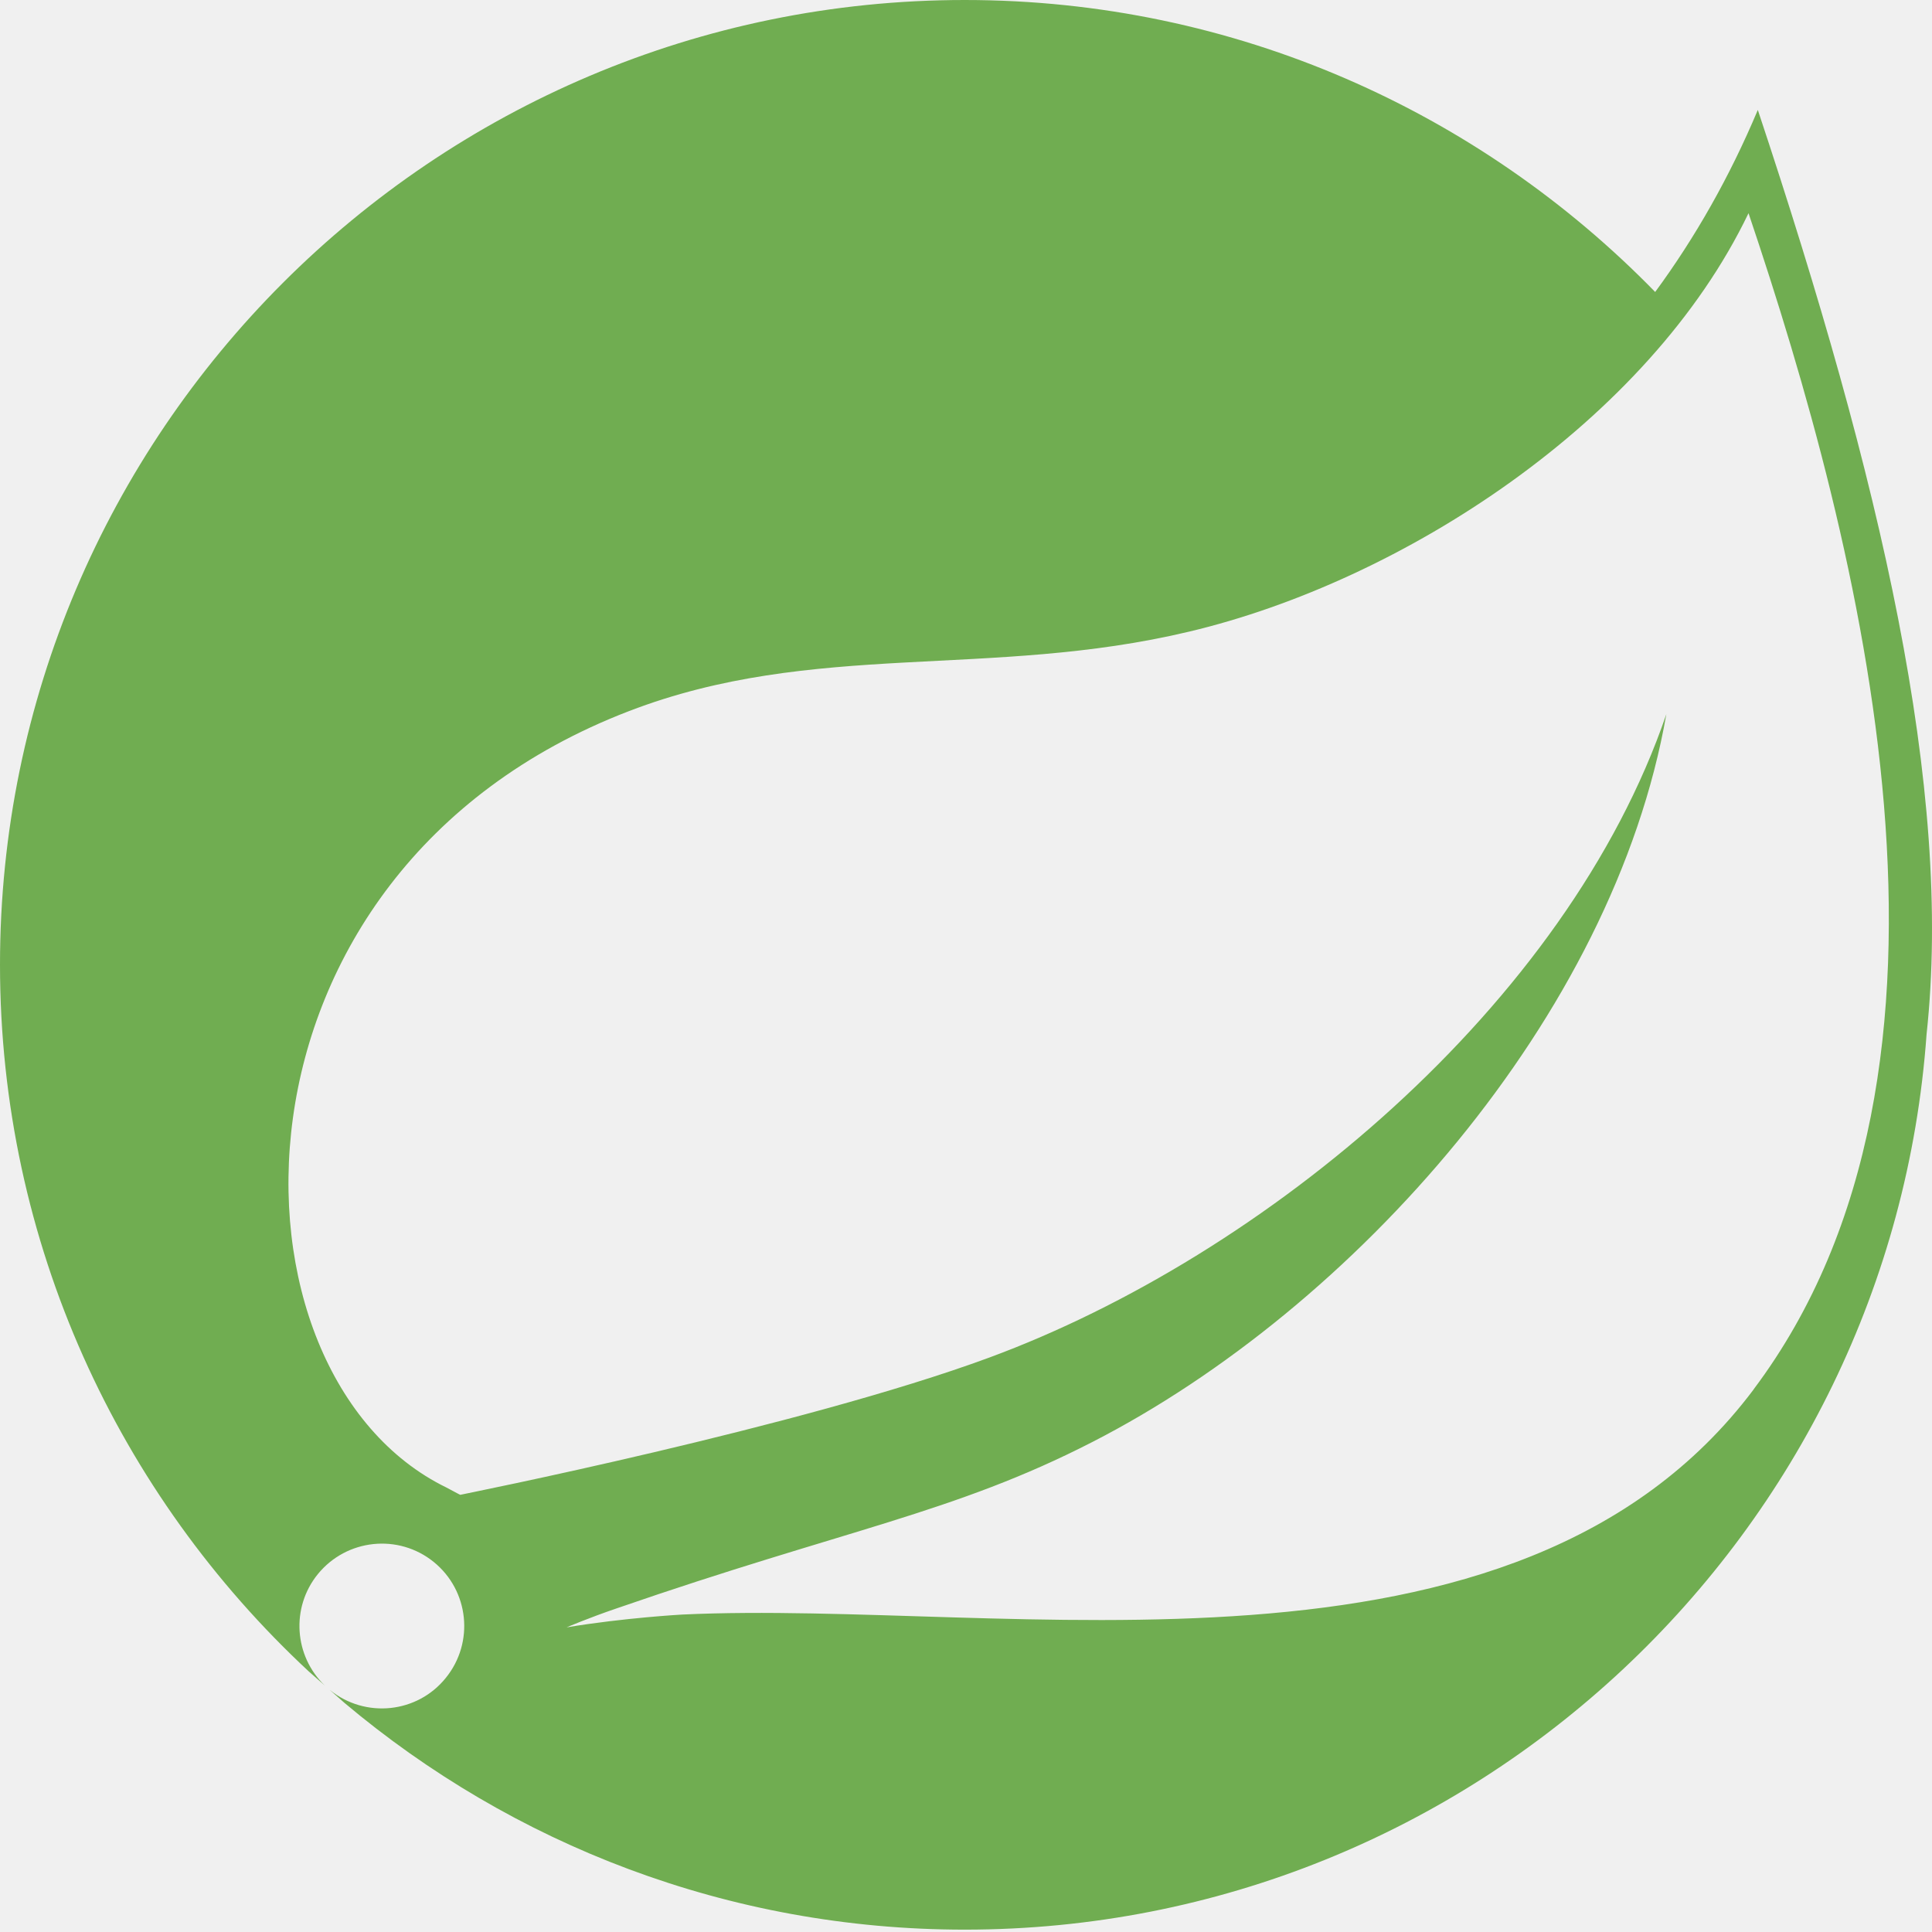
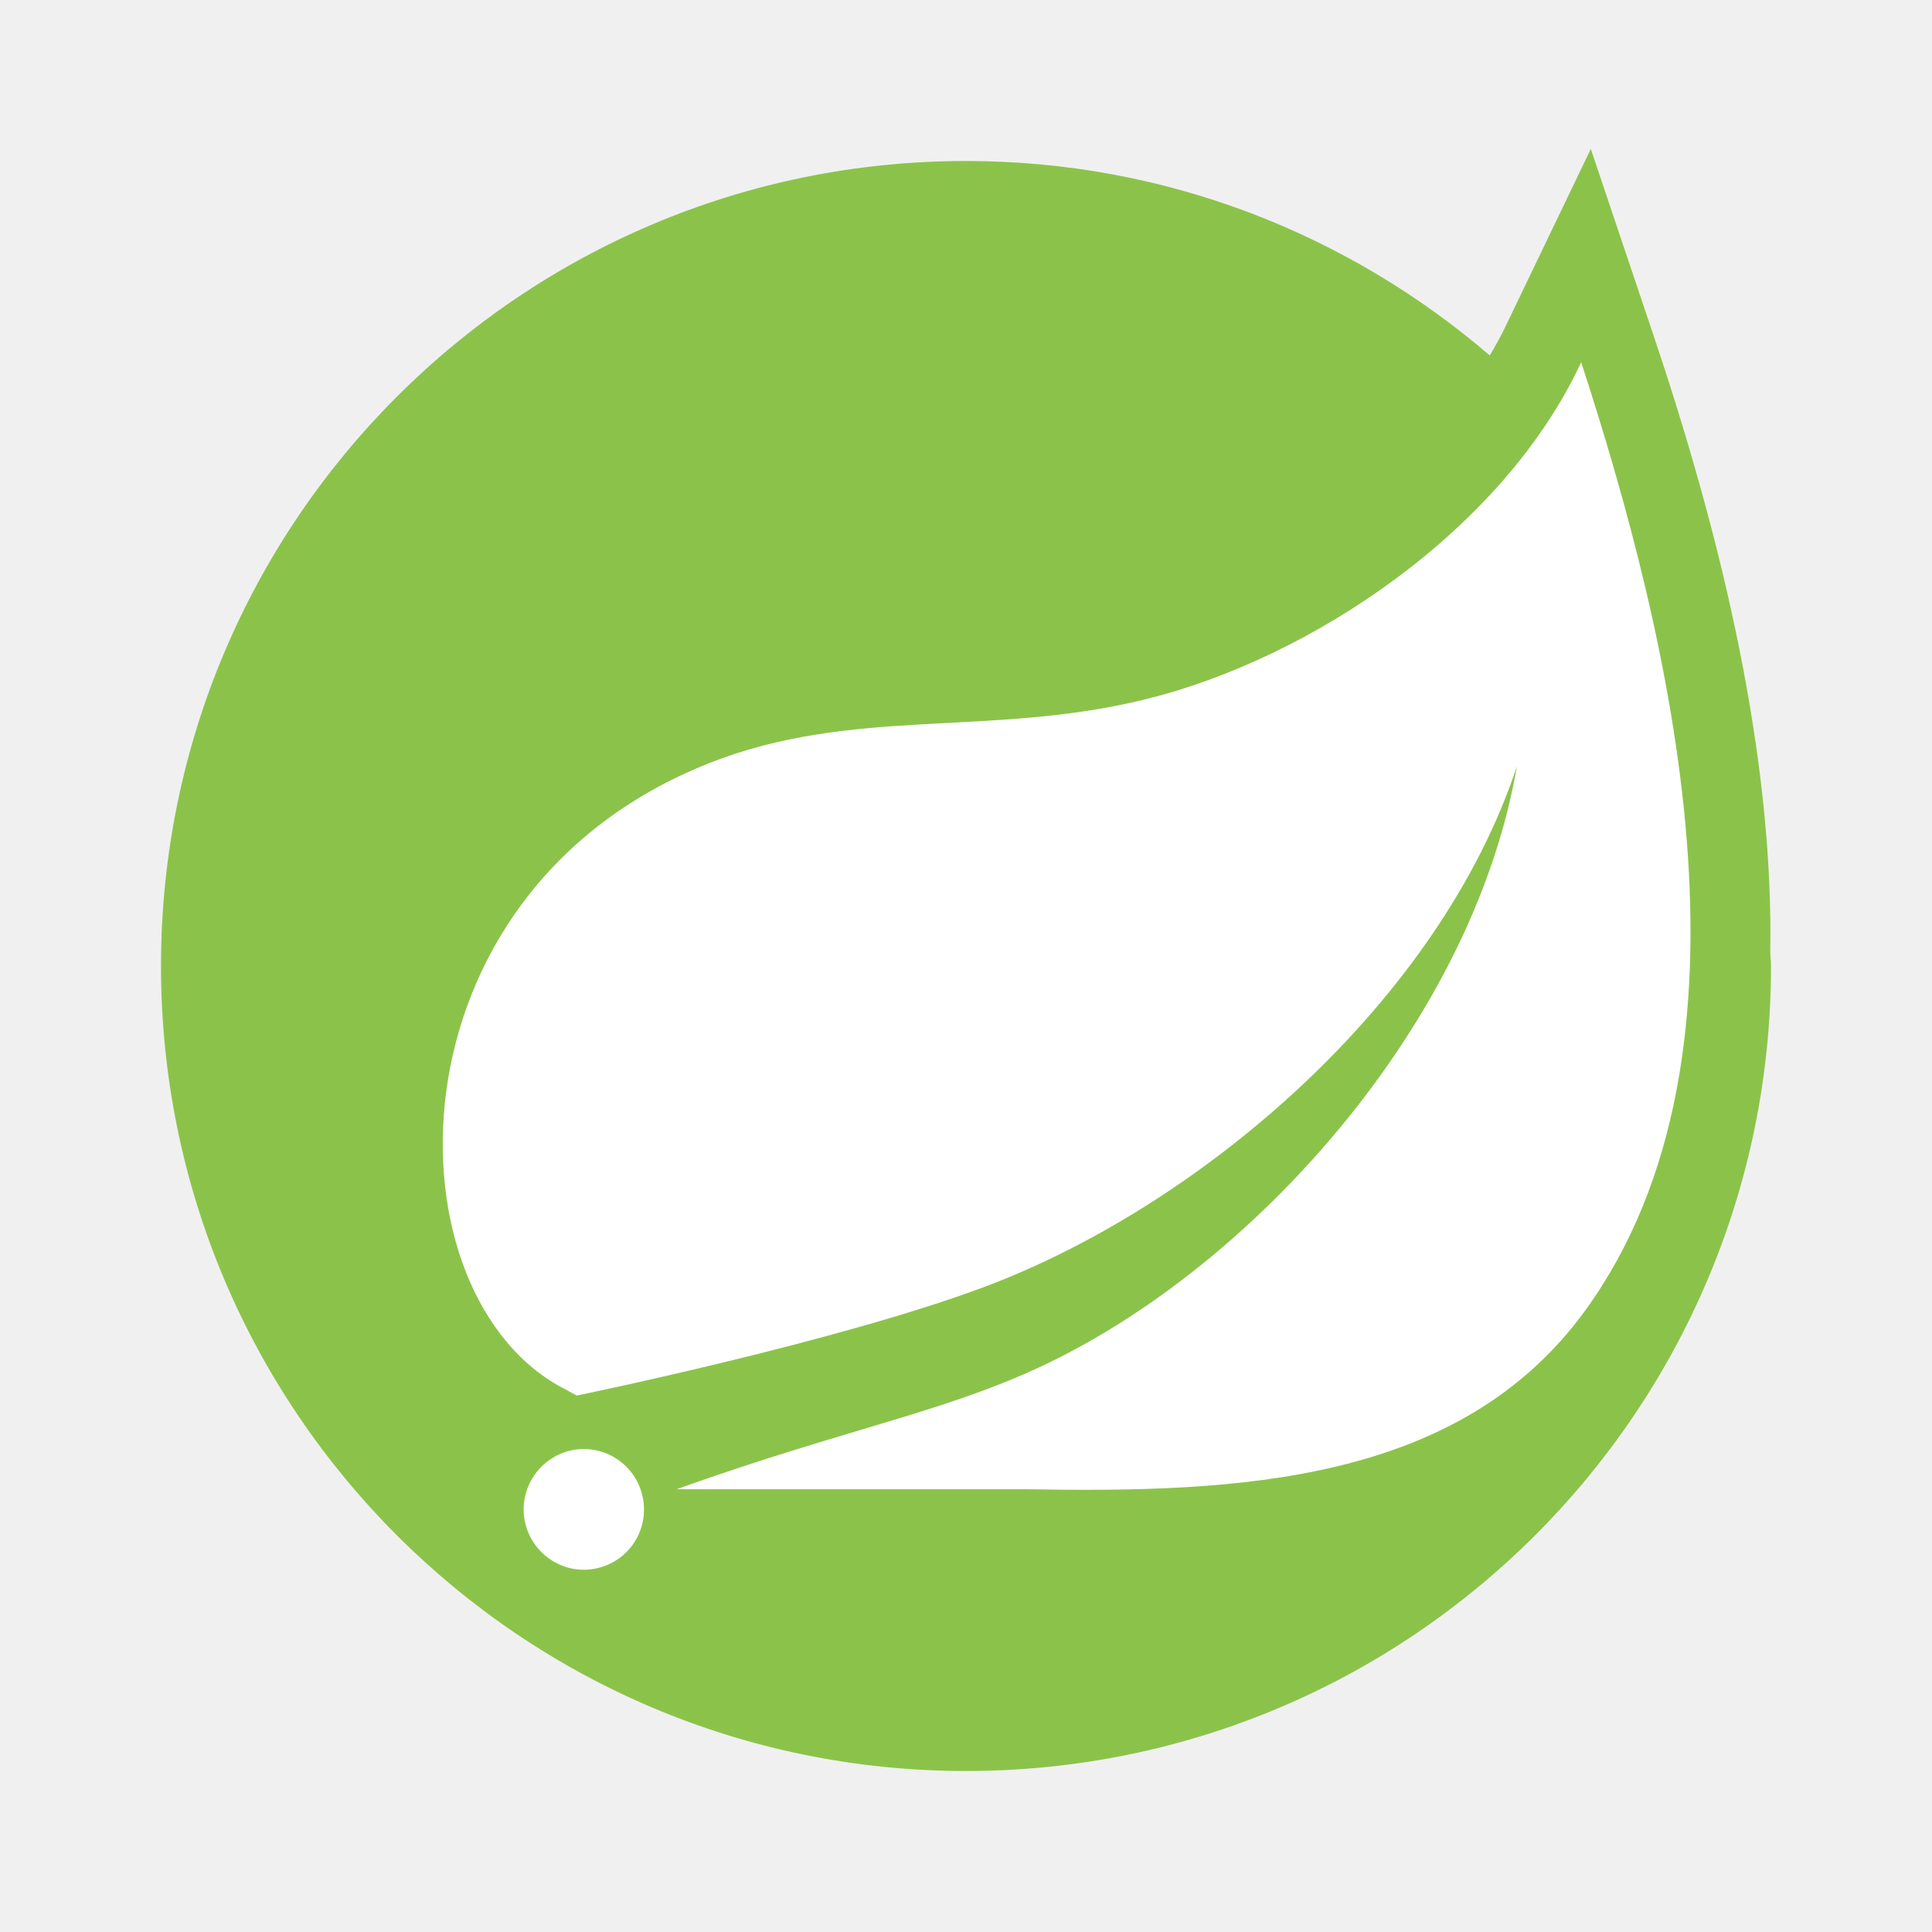
- <svg xmlns="http://www.w3.org/2000/svg" width="800px" height="800px" viewBox="0 0 32 32">
-   <g fill="none" fill-rule="evenodd">
-     <path d="M0 0h32v32H0z" />
-     <path fill="#70AD51" d="M5.466 27.993c.586.473 1.446.385 1.918-.202.475-.585.386-1.445-.2-1.92-.585-.474-1.444-.383-1.92.202-.45.555-.392 1.356.115 1.844l-.266-.234C1.972 24.762 0 20.597 0 15.978 0 7.168 7.168 0 15.98 0c4.48 0 8.53 1.857 11.435 4.836.66-.898 1.232-1.902 1.7-3.015 2.036 6.118 3.233 11.26 2.795 15.31-.592 8.274-7.508 14.83-15.93 14.83-3.912 0-7.496-1.416-10.276-3.757l-.238-.21zm23.58-4.982c4.01-5.336 1.775-13.965-.085-19.48-1.657 3.453-5.738 6.094-9.262 6.93-3.303.788-6.226.142-9.283 1.318-6.97 2.68-6.86 10.992-3.02 12.86.002 0 .23.124.227.12 0-.002 5.644-1.122 8.764-2.274 4.56-1.684 9.566-5.835 11.213-10.657-.877 5.015-5.182 9.84-9.507 12.056-2.302 1.182-4.092 1.445-7.88 2.756-.464.158-.828.314-.828.314.96-.16 1.917-.212 1.917-.212 5.393-.255 13.807 1.516 17.745-3.73z" />
-   </g>
+ <svg xmlns="http://www.w3.org/2000/svg" x="0px" y="0px" width="100" height="100" viewBox="0 0 48 48">
+   <path fill="#8bc34a" d="M43.982,23.635c0.069-4.261-0.891-9.328-2.891-15.273l-1.568-4.662l-2.13,4.433 c-0.114,0.237-0.244,0.469-0.38,0.698C33.514,5.827,28.974,4,24,4C12.954,4,4,12.954,4,24c0,11.046,8.954,20,20,20s20-8.954,20-20 C44,23.877,43.984,23.758,43.982,23.635z" />
+   <path fill="#fff" d="M39.385 32.558c-3.123 4.302-8.651 4.533-13.854 4.442H18.75h-1.938c4.428-1.593 7.063-1.972 9.754-3.4 5.068-2.665 10.078-8.496 11.121-14.562-1.93 5.836-7.779 10.85-13.109 12.889-3.652 1.393-10.248 2.745-10.248 2.745l-.267-.145C9.573 32.268 9.437 22.214 17.6 18.968c3.574-1.423 6.993-.641 10.854-1.593 4.122-1.012 8.89-4.208 10.83-8.375C41.456 15.667 44.07 26.106 39.385 32.558L39.385 32.558zM15.668 38.445C15.386 38.795 14.955 39 14.505 39c-.823 0-1.495-.677-1.495-1.5s.677-1.5 1.495-1.5c.341 0 .677.118.941.336C16.086 36.855 16.186 37.805 15.668 38.445L15.668 38.445z" />
</svg>
